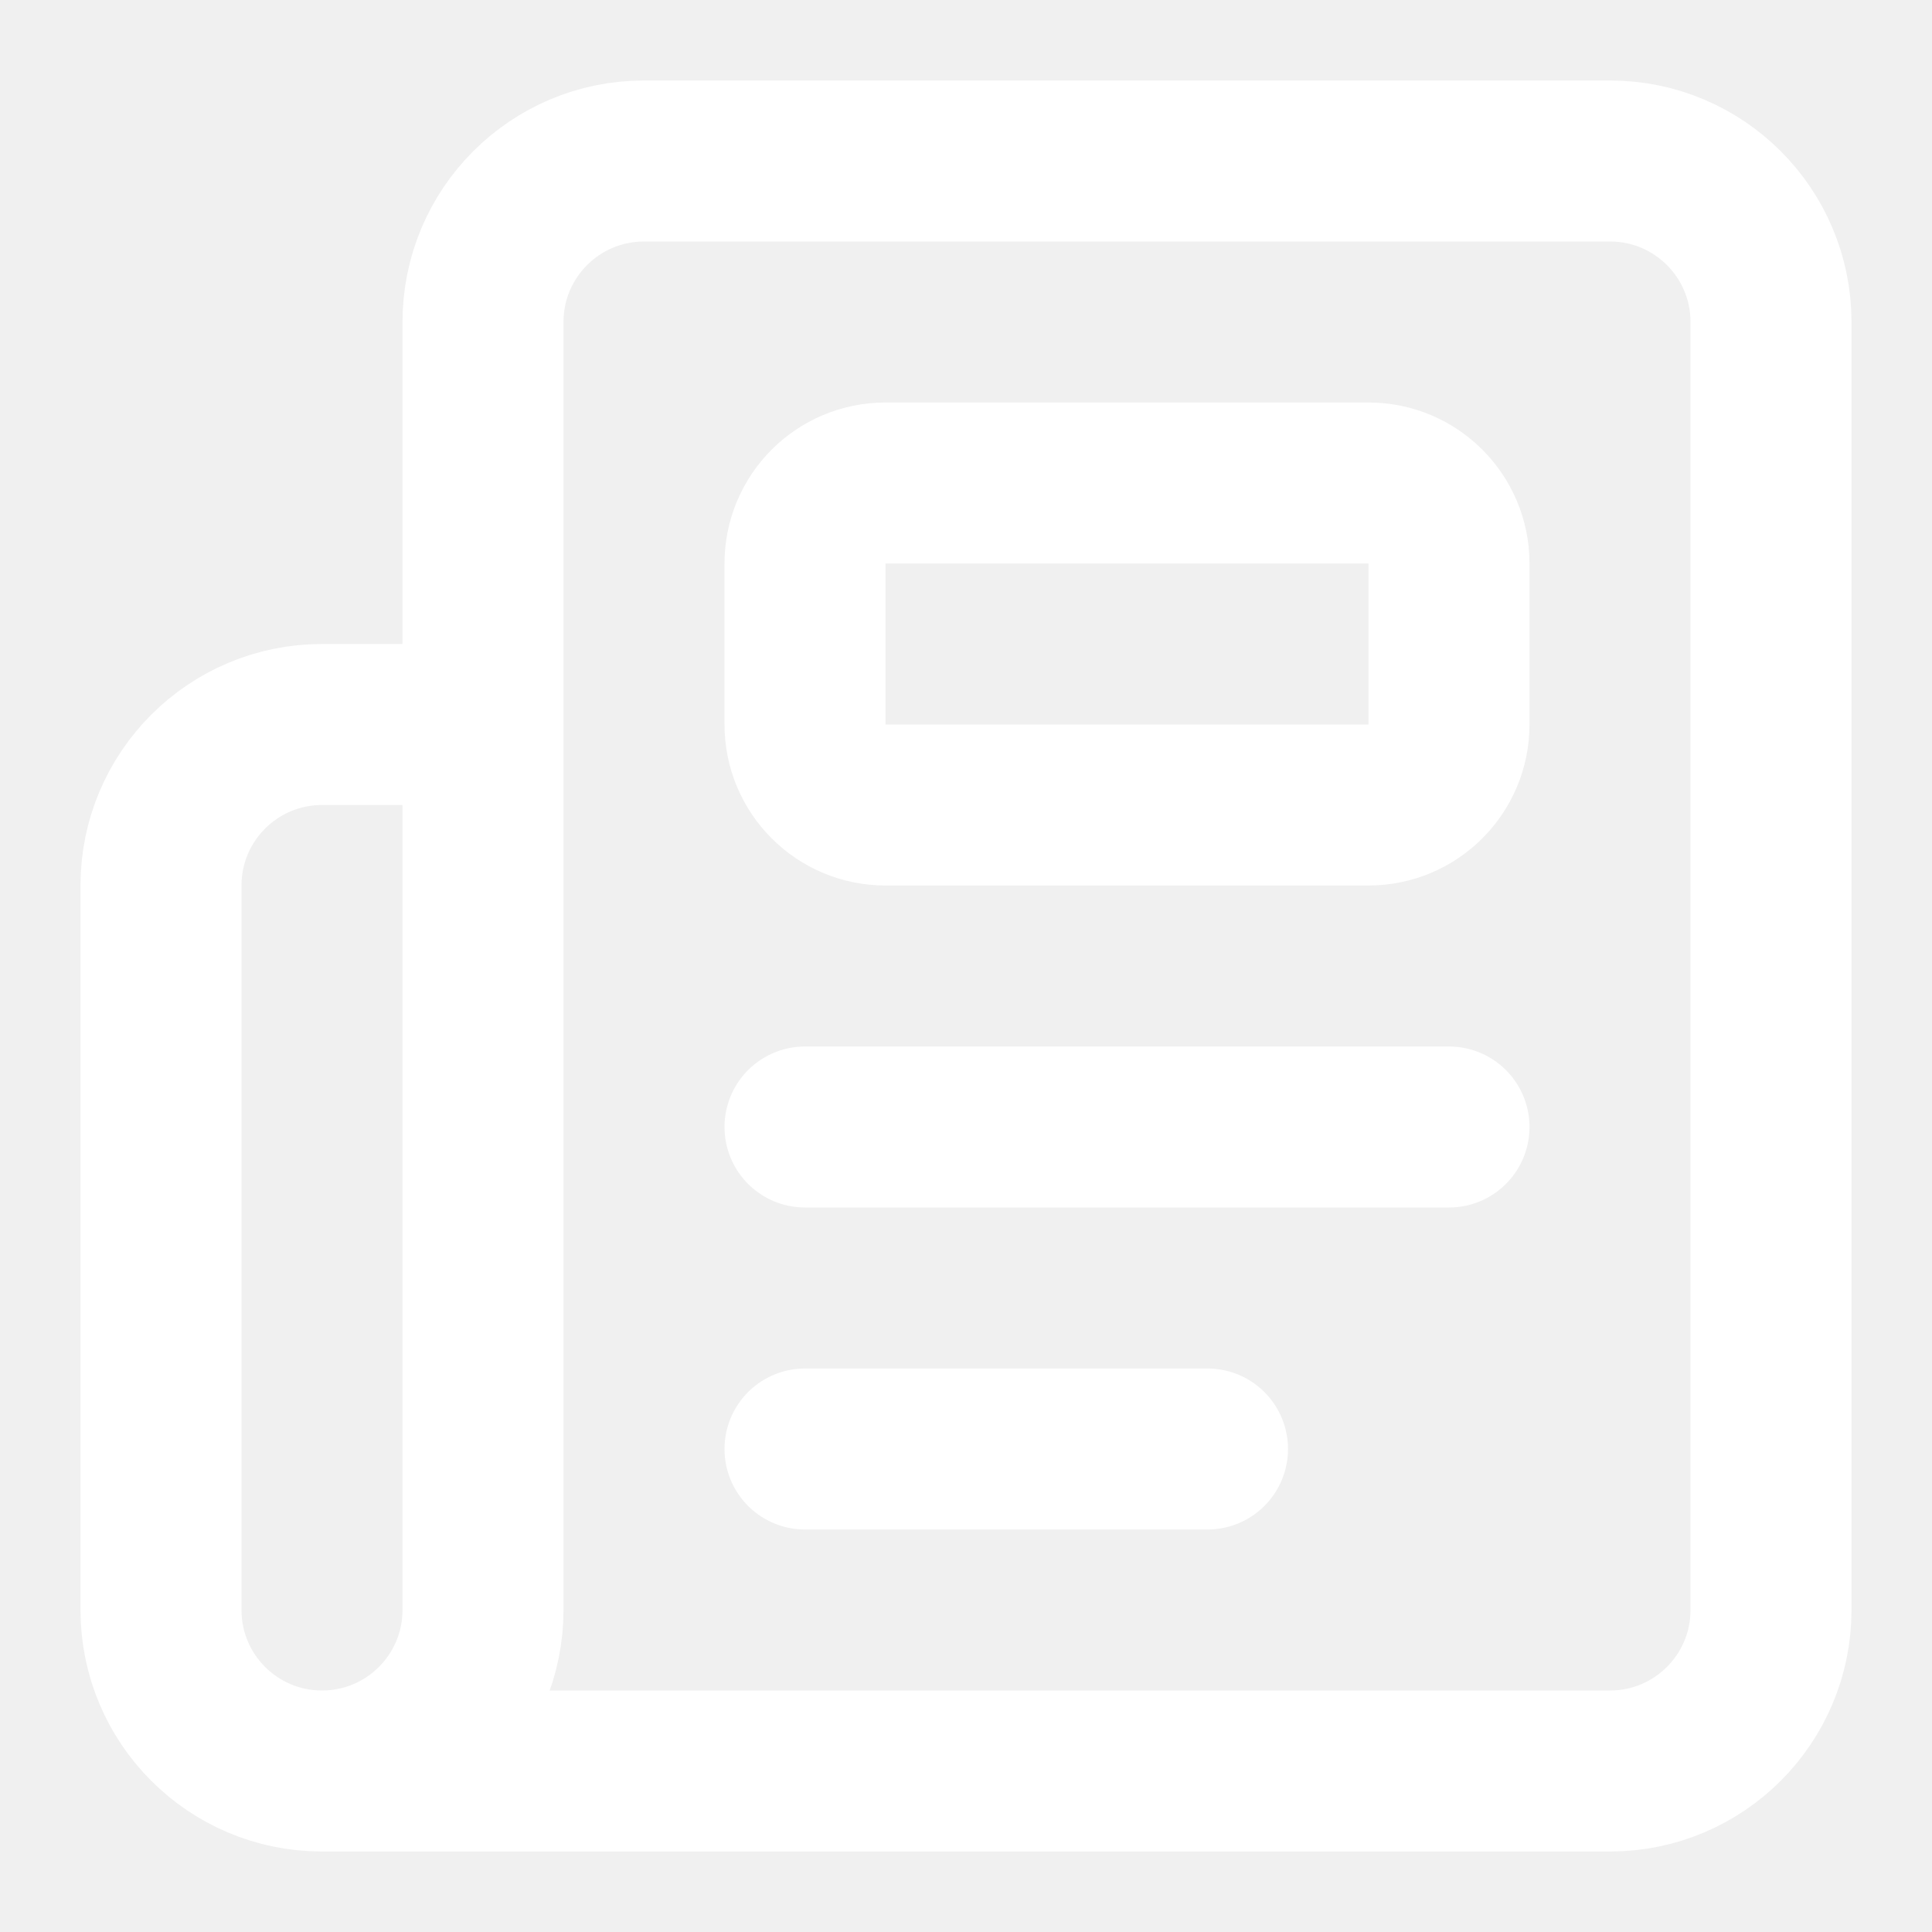
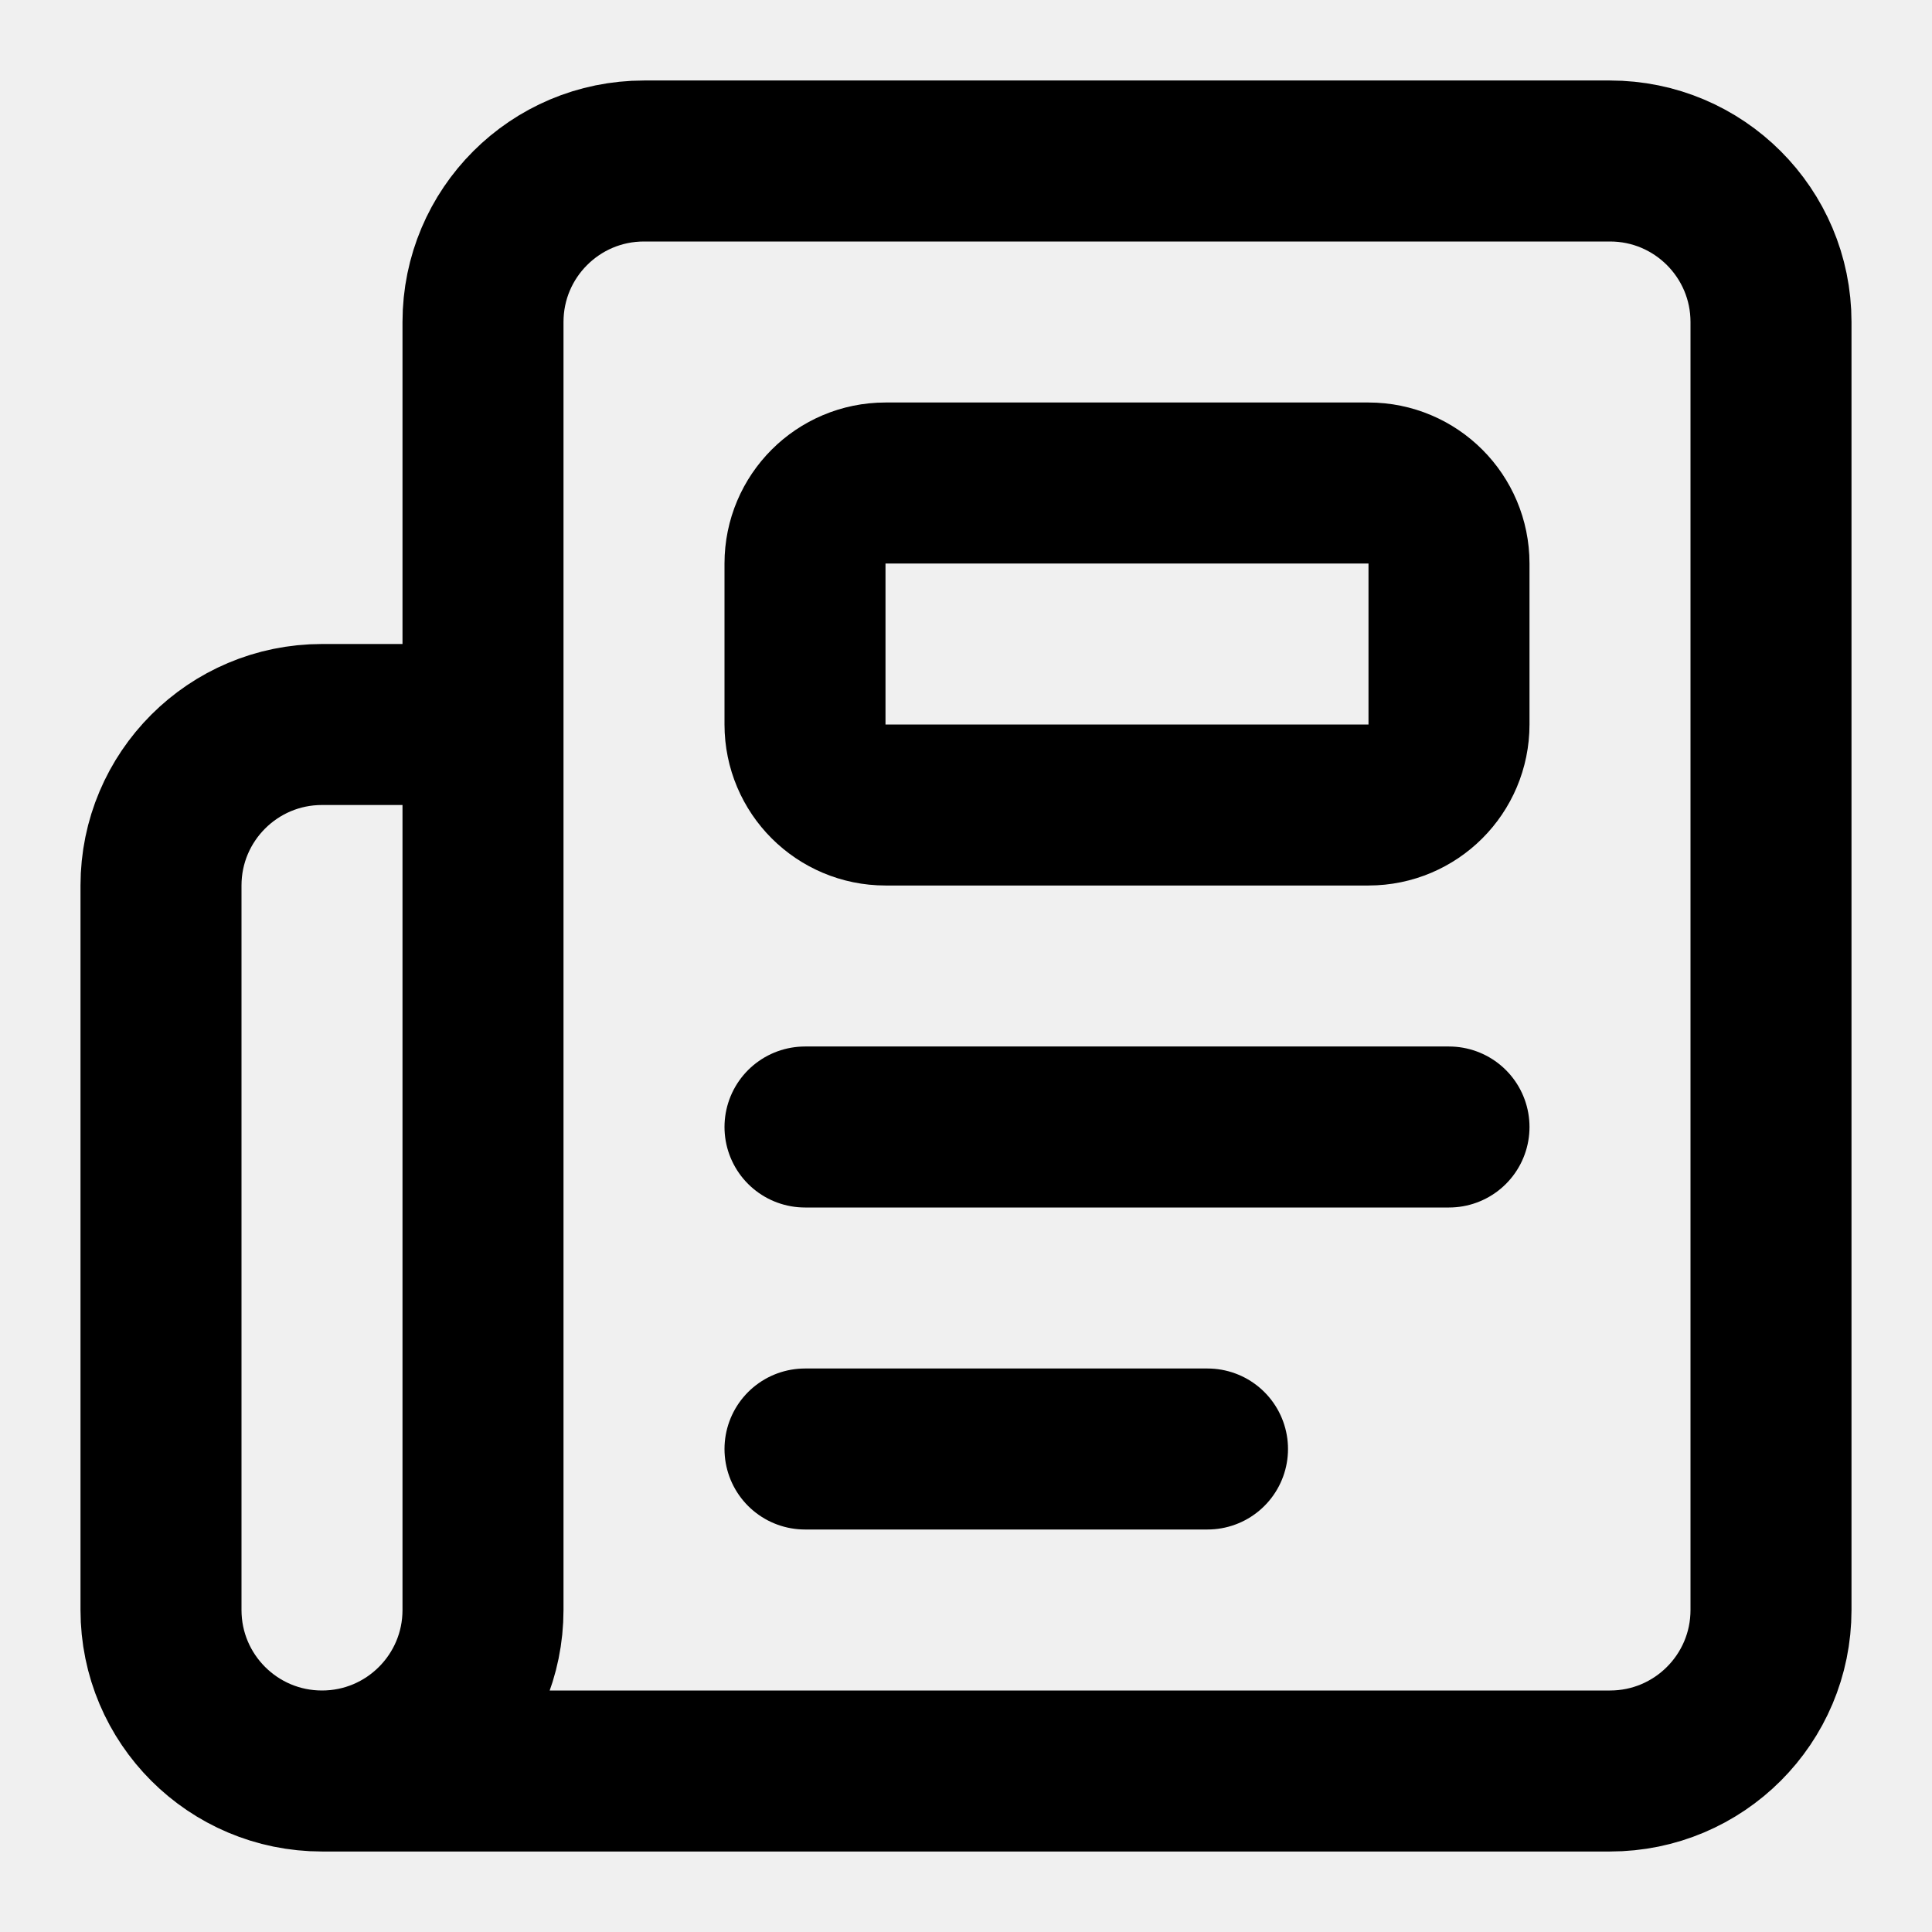
- <svg xmlns="http://www.w3.org/2000/svg" width="24" height="24" viewBox="0 0 24 24" fill="none" stroke="#ffffff" stroke-width="2" stroke-linecap="round" stroke-linejoin="round" class="lucide lucide-newspaper-icon lucide-newspaper">
+ <svg xmlns="http://www.w3.org/2000/svg" width="24" height="24" viewBox="0 0 24 24" fill="none" stroke="#000000" stroke-width="2" stroke-linecap="round" stroke-linejoin="round" class="lucide lucide-newspaper-icon lucide-newspaper">
  <path d="M15 18h-5" />
  <path d="M18 14h-8" />
  <path d="M4 22h16a2 2 0 0 0 2-2V4a2 2 0 0 0-2-2H8a2 2 0 0 0-2 2v16a2 2 0 0 1-4 0v-9a2 2 0 0 1 2-2h2" />
  <rect width="8" height="4" x="10" y="6" rx="1" />
</svg>
